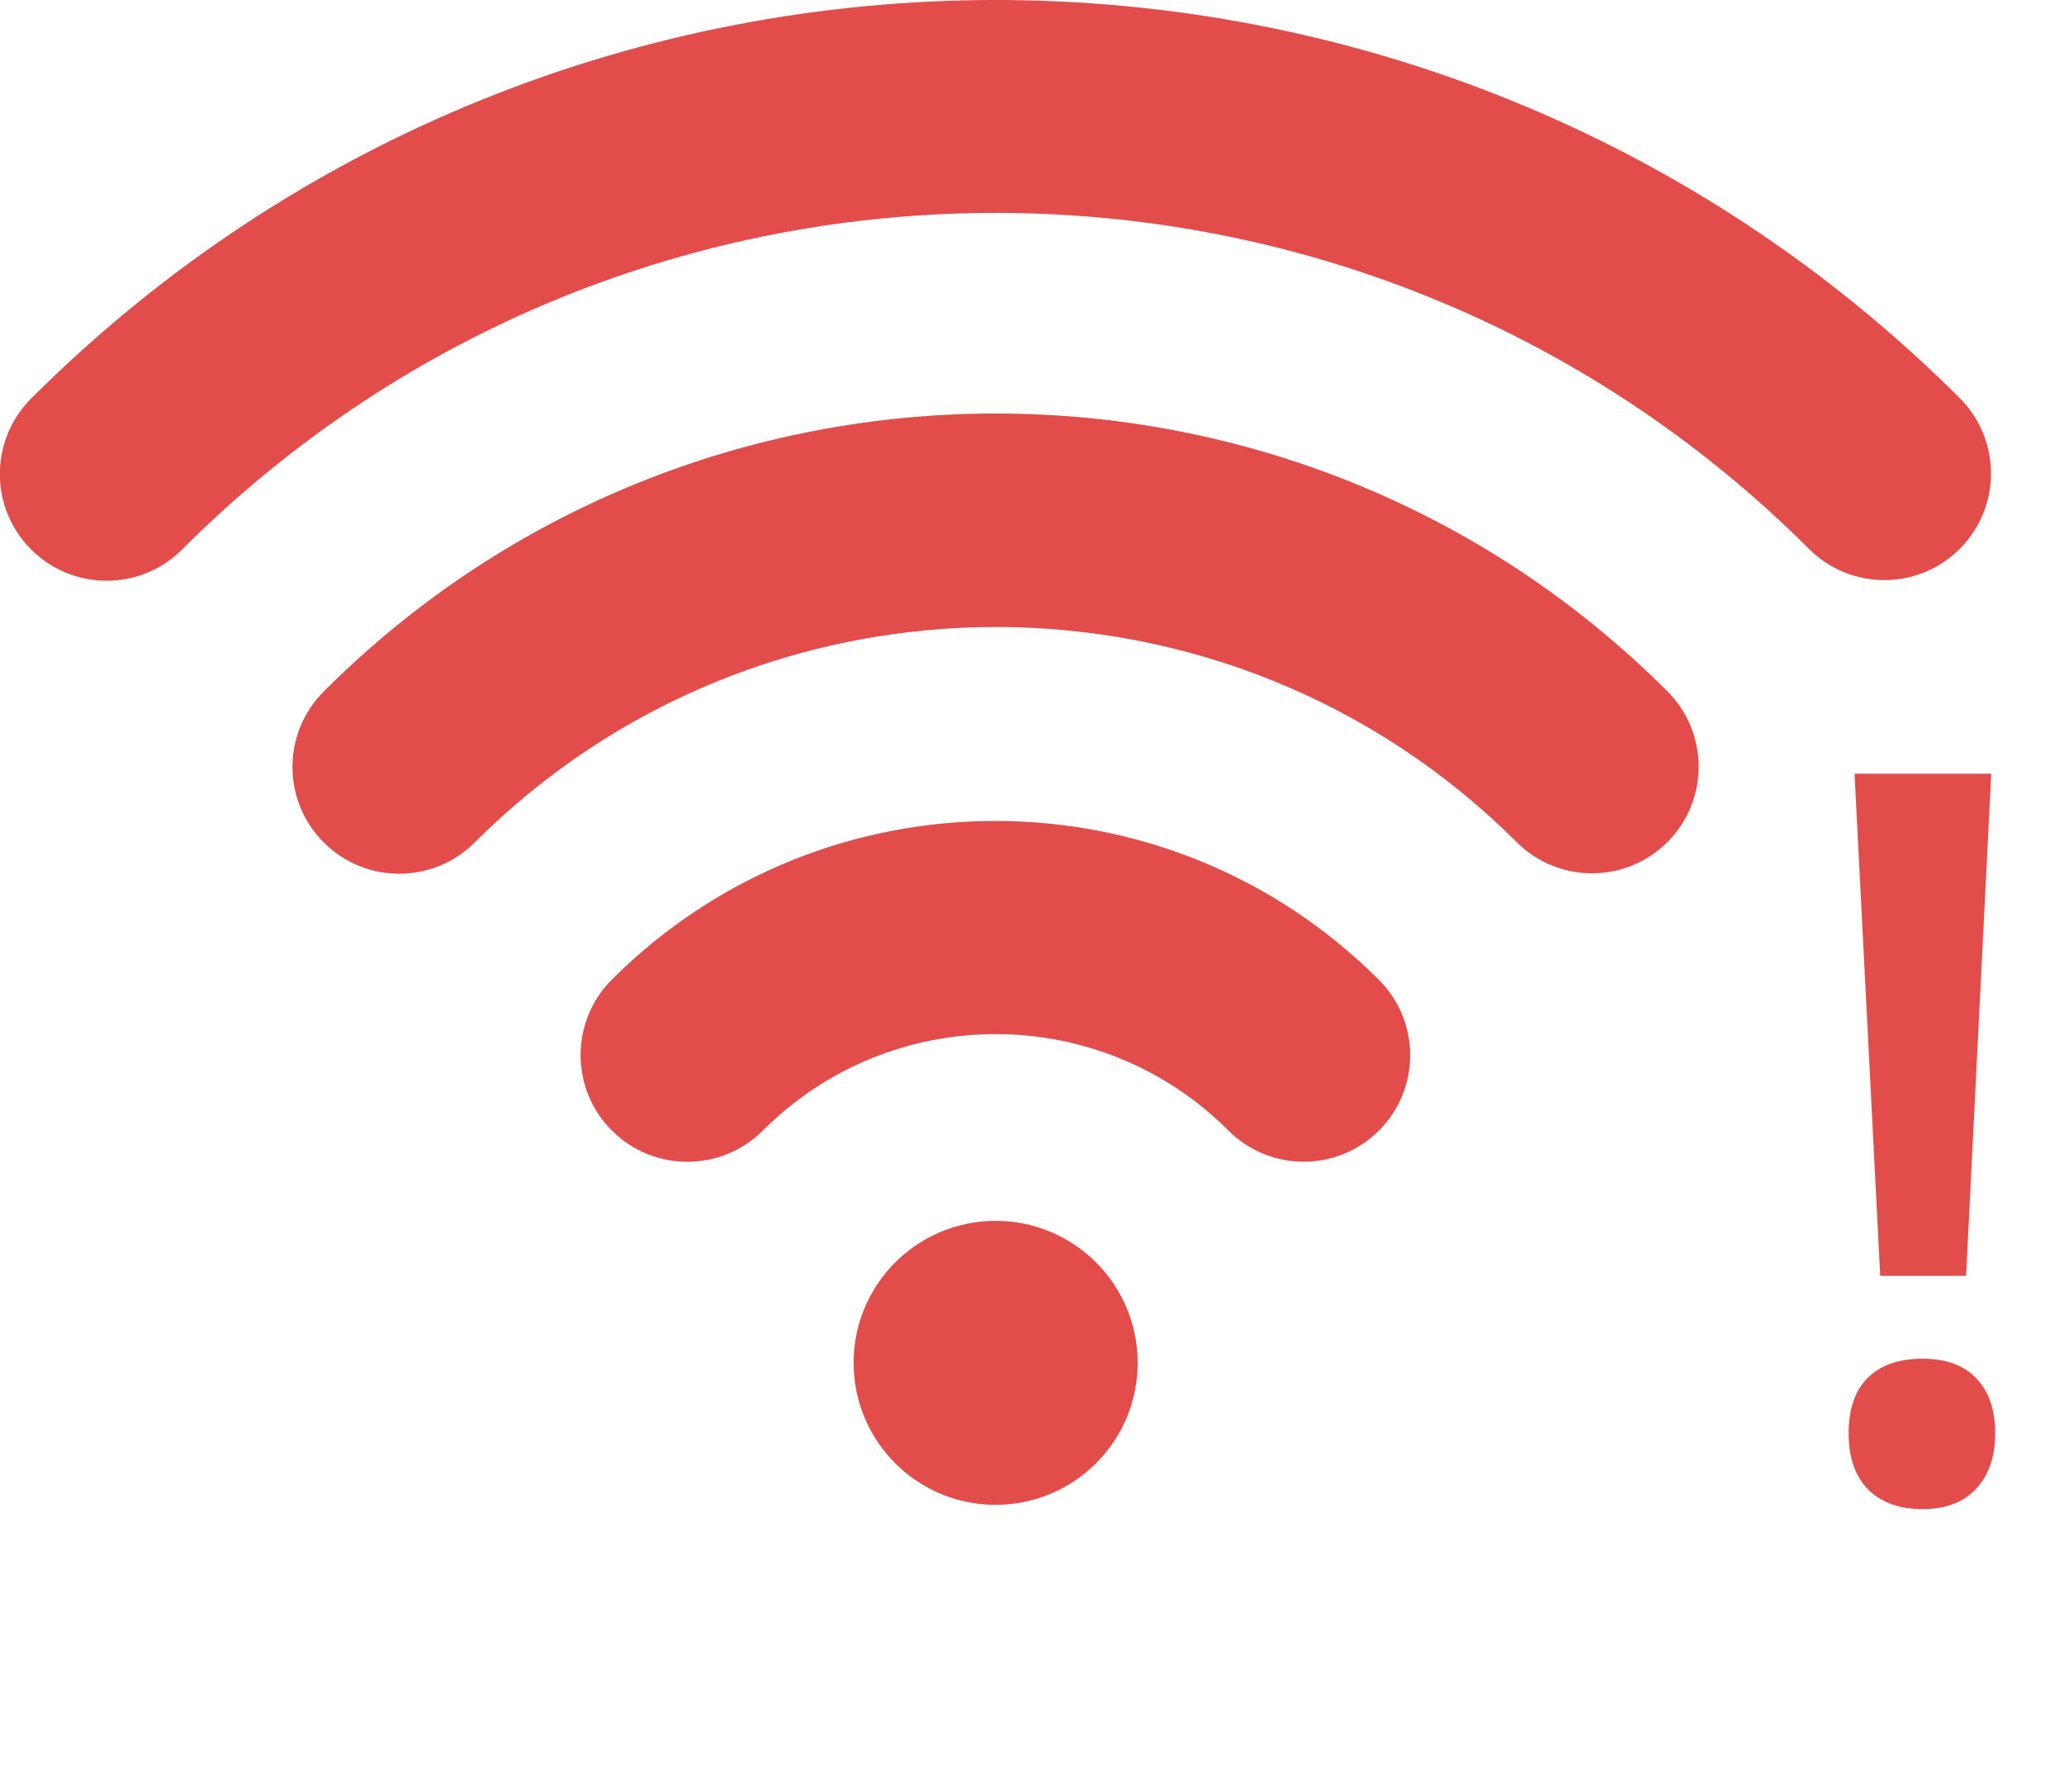
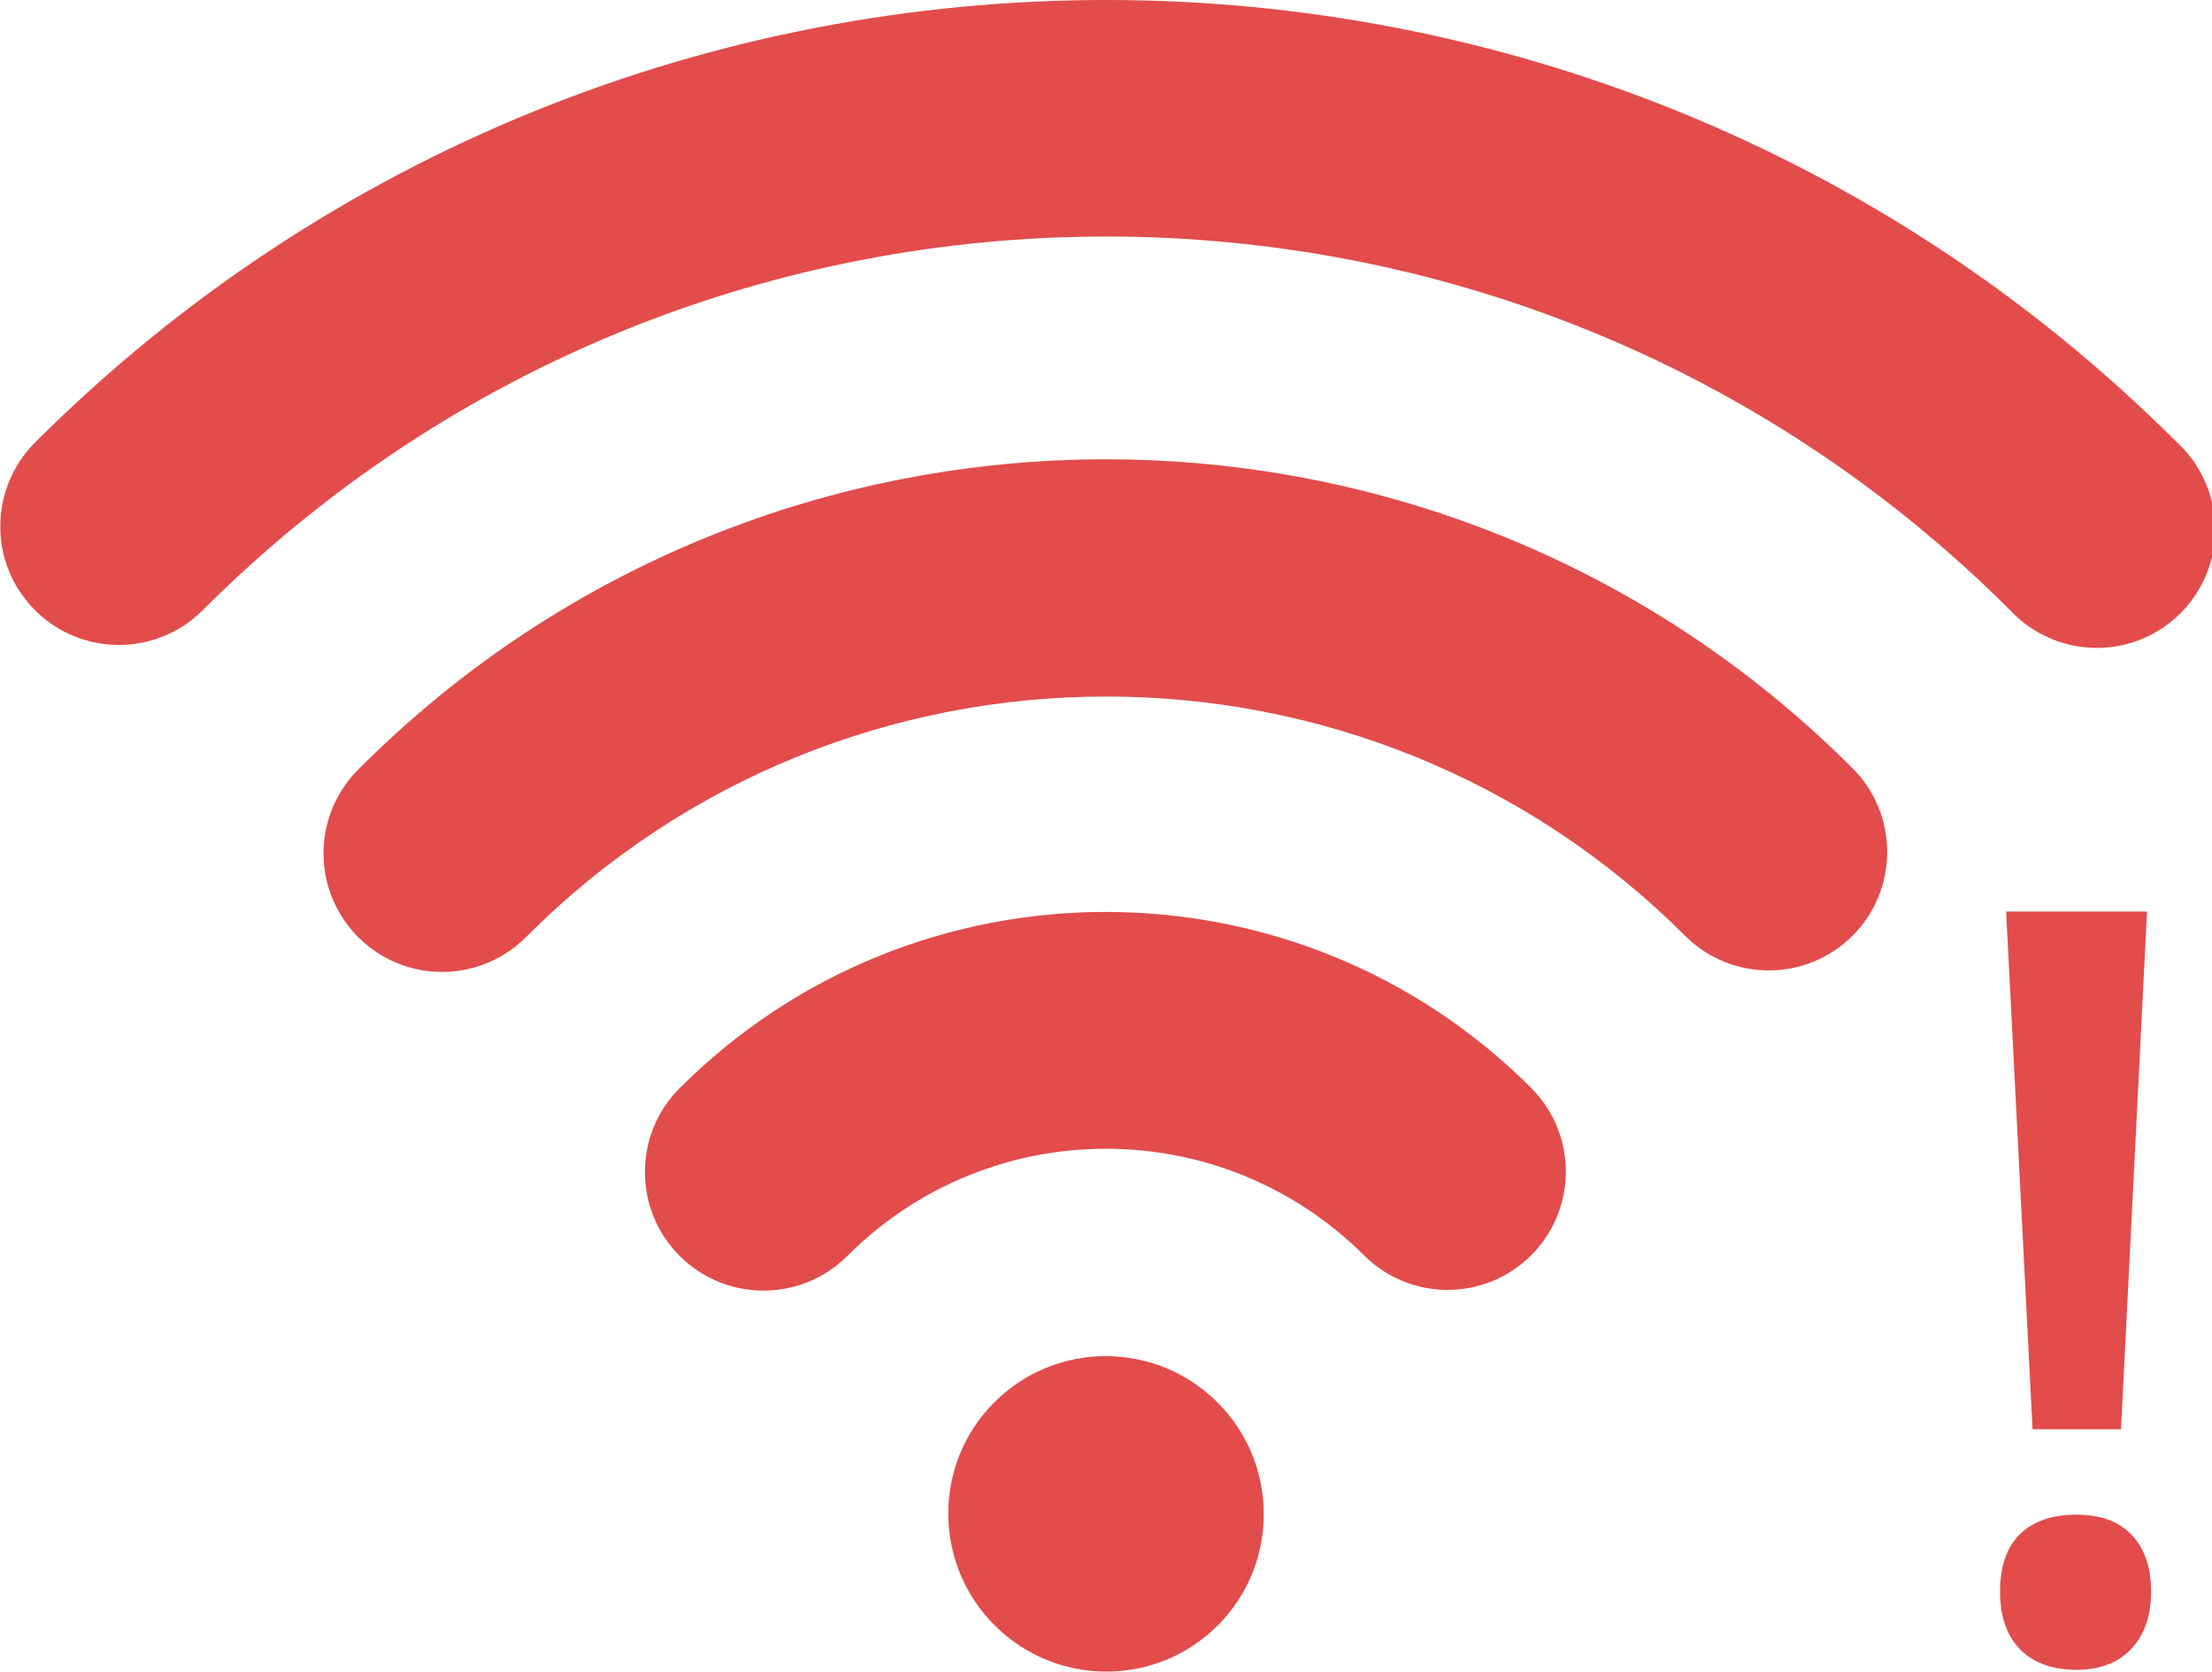
- <svg xmlns="http://www.w3.org/2000/svg" viewBox="0 0 382 331.722">
+ <svg xmlns="http://www.w3.org/2000/svg" id="Capa_1" data-name="Capa 1" viewBox="0 0 512 387.01">
  <defs>
-     <style>
-       .cls-1, .cls-2 {
-         fill: #e24c4b;
-       }
- 
-       .cls-2 {
-         font-size: 187px;
-         font-family: OpenSans-SemiBold, Open Sans;
-         font-weight: 600;
-       }
-     </style>
+     <style>.cls-1{fill:#e24c4b;}</style>
  </defs>
-   <g id="Gruppe_72" data-name="Gruppe 72" transform="translate(-766 -422.278)">
-     <g id="wifi" transform="translate(766 362.553)">
-       <g id="Gruppe_71" data-name="Gruppe 71" transform="translate(0 59.725)">
-         <path id="Pfad_250" data-name="Pfad 250" class="cls-1" d="M77.662,212.813a19.759,19.759,0,0,0,27.944,27.944c53.176-53.176,139.719-53.176,192.9,0a19.733,19.733,0,0,0,27.869-27.944C257.828,144.2,146.2,144.2,77.662,212.813Z" transform="translate(-17.745 -84.806)" />
-         <path id="Pfad_251" data-name="Pfad 251" class="cls-1" d="M148.462,290.853A19.759,19.759,0,0,0,176.406,318.8a60.916,60.916,0,0,1,86.166,0,19.706,19.706,0,0,0,27.869-27.869A100.4,100.4,0,0,0,148.462,290.853Z" transform="translate(-35.218 -109.519)" />
-         <circle id="Ellipse_7" data-name="Ellipse 7" class="cls-1" cx="26.287" cy="26.287" r="26.287" transform="translate(157.984 225.999)" />
-         <path id="Pfad_252" data-name="Pfad 252" class="cls-1" d="M362.78,133.5c-98.444-98.368-258.575-98.368-357.018,0a19.759,19.759,0,0,0,27.944,27.944c83-83.078,218.128-83.078,301.206,0A19.733,19.733,0,0,0,362.78,133.5Z" transform="translate(0 -59.725)" />
-       </g>
-     </g>
-     <text id="_" data-name="!" class="cls-2" transform="translate(1096 699)">
-       <tspan x="0" y="0">!</tspan>
-     </text>
-   </g>
+   <path class="cls-1" d="M83.19,244.33A27.45,27.45,0,1,0,122,283.15c73.87-73.87,194.11-73.87,268,0a27.41,27.41,0,1,0,38.72-38.82C333.49,149,178.41,149,83.19,244.33Z" transform="translate(0.05 -66.5)" />
+   <path class="cls-1" d="M157.27,318.41a27.45,27.45,0,1,0,38.82,38.83,84.62,84.62,0,0,1,119.71,0,27.38,27.38,0,0,0,38.72-38.72C300.21,264,211.69,264,157.27,318.41Z" transform="translate(0.05 -66.5)" />
+   <ellipse class="cls-1" cx="255.95" cy="416.99" rx="36.48" ry="36.55" transform="translate(-219.81 236.51) rotate(-44.99)" />
+   <path class="cls-1" d="M503.94,169C367.18,32.33,144.72,32.33,8,169a27.45,27.45,0,0,0,38.82,38.82c115.32-115.42,303-115.42,418.46,0A27.41,27.41,0,1,0,503.94,169Z" transform="translate(0.05 -66.5)" />
+   <path class="cls-1" d="M462.89,434.93q0-8.71,4.59-13.25c3.06-3,7.42-4.53,13.07-4.53s9.85,1.57,12.83,4.71,4.47,7.5,4.47,13.07-1.51,10-4.53,13.24-7.28,4.89-12.77,4.89-9.91-1.57-13-4.71S462.89,440.74,462.89,434.93Zm28-37.56H470.42L464.3,277.53h32.61Z" transform="translate(0.05 -66.5)" />
</svg>
